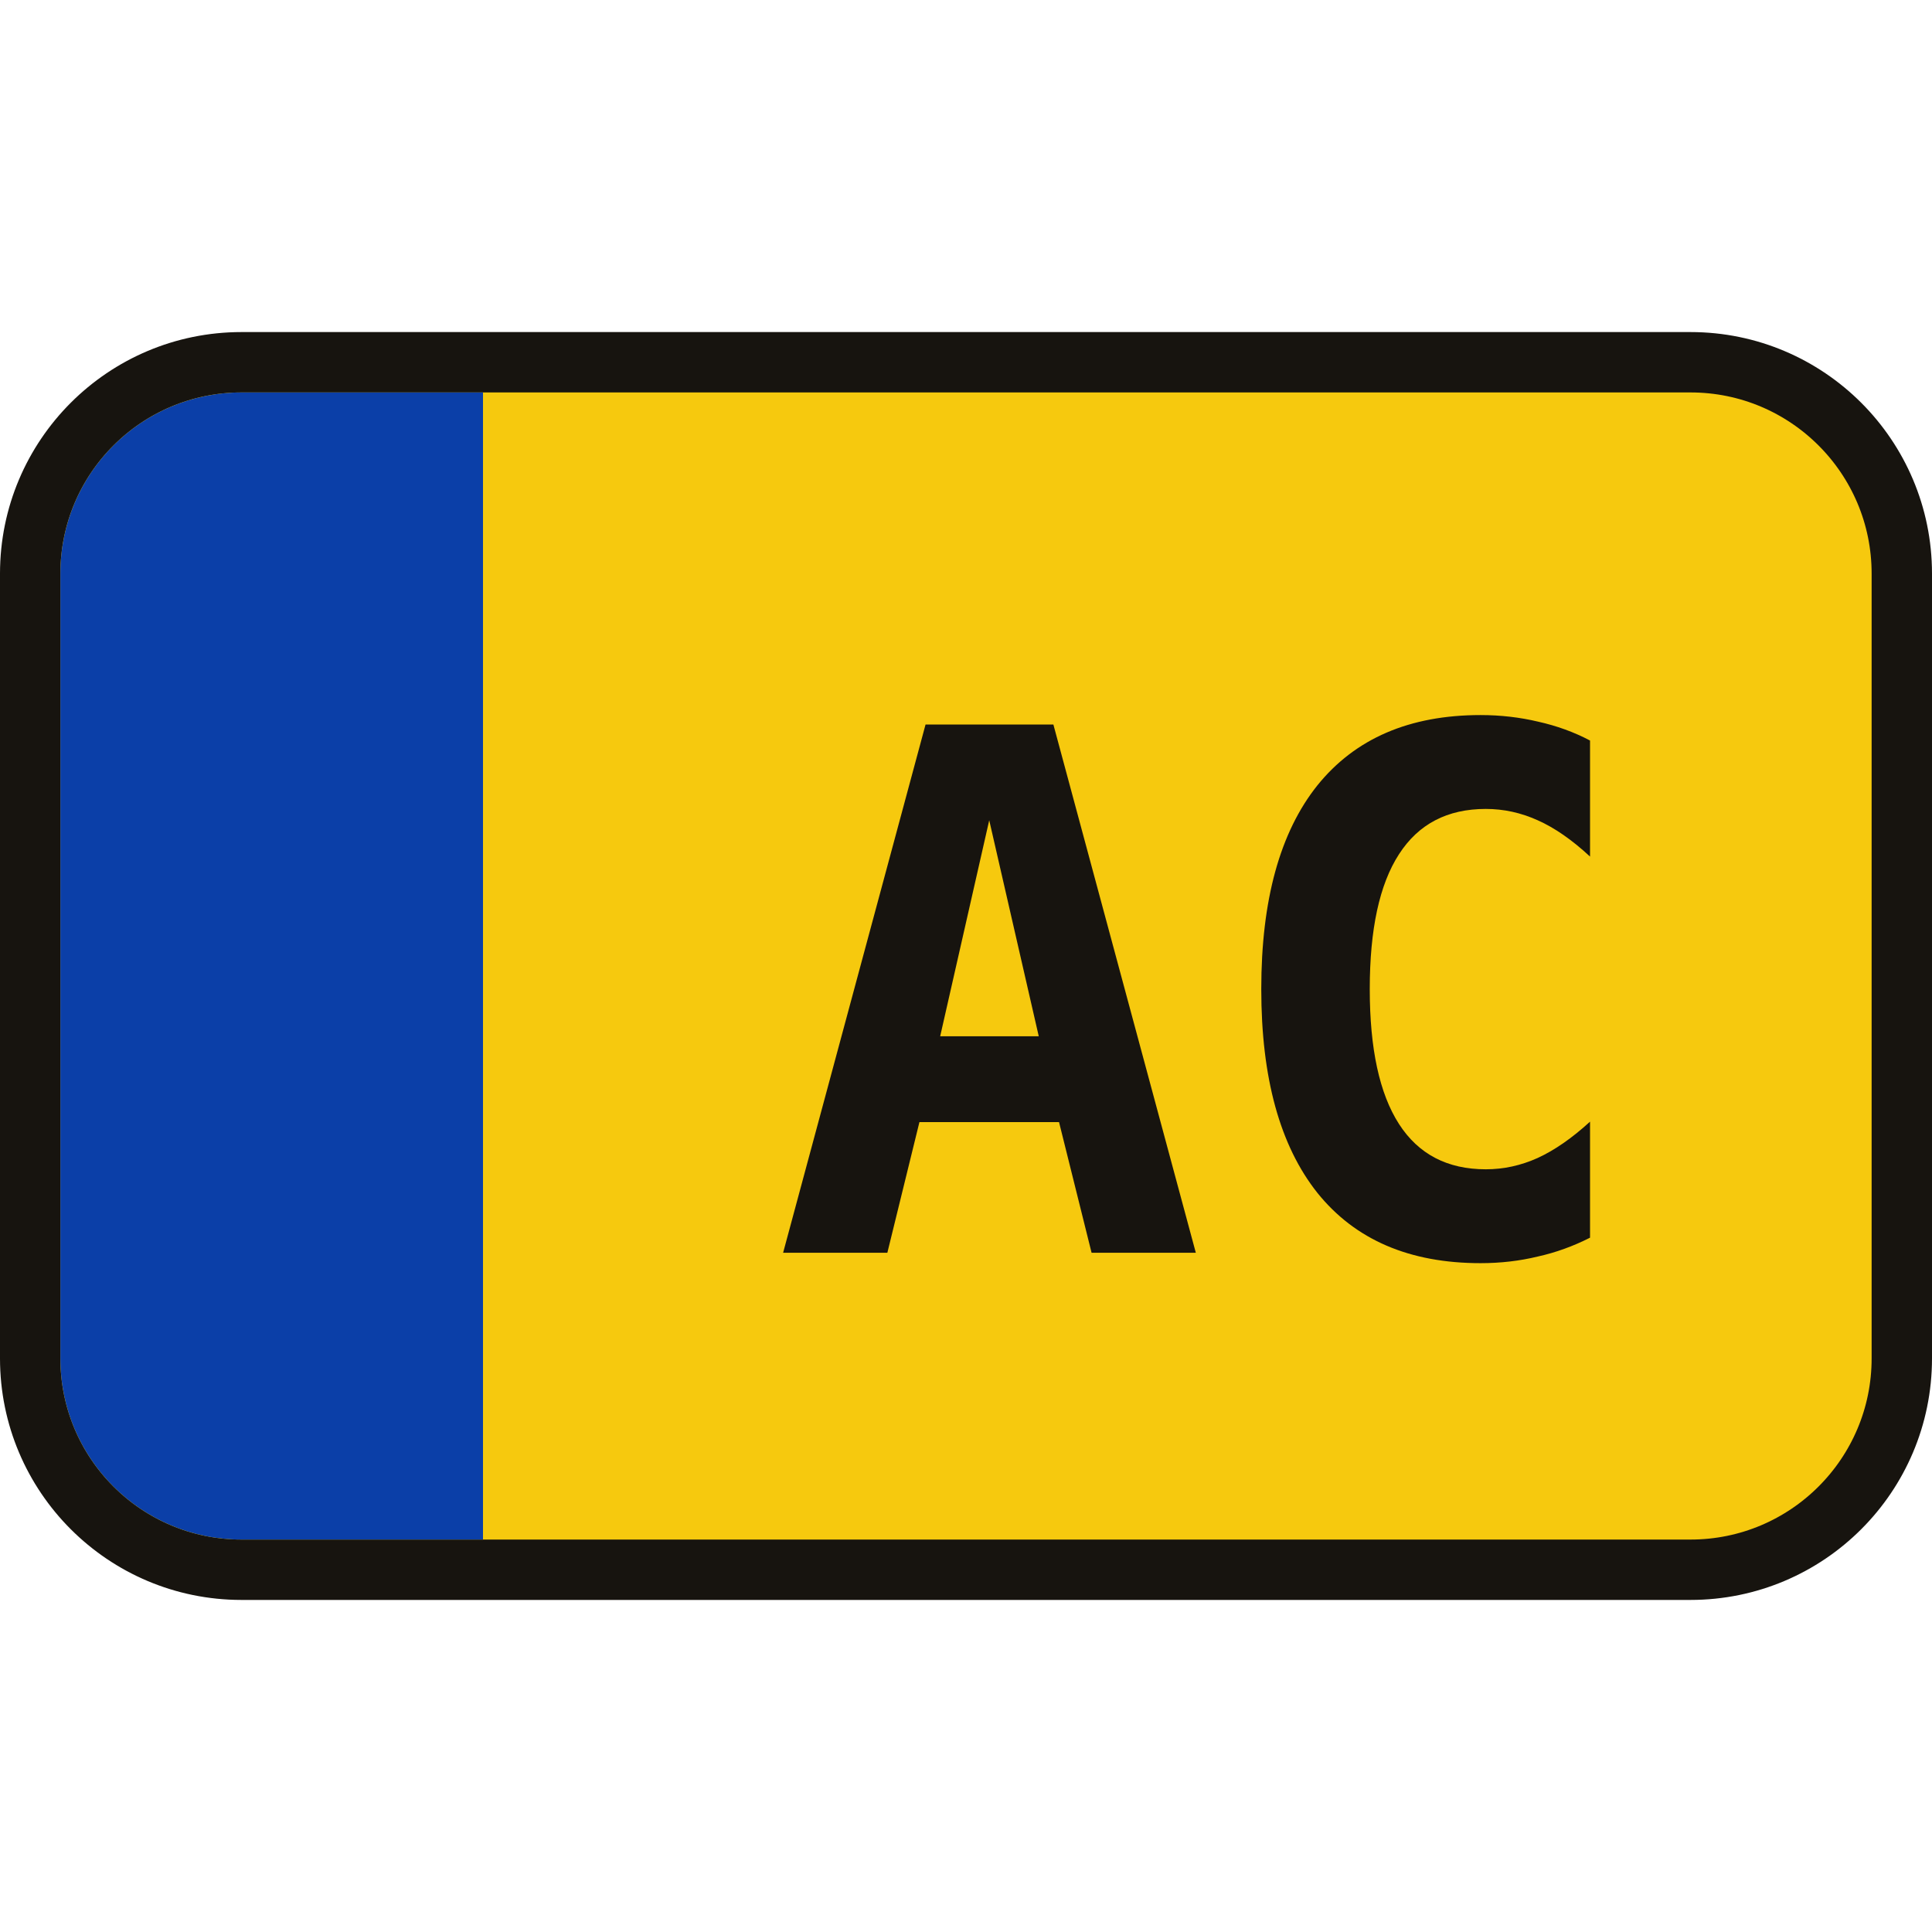
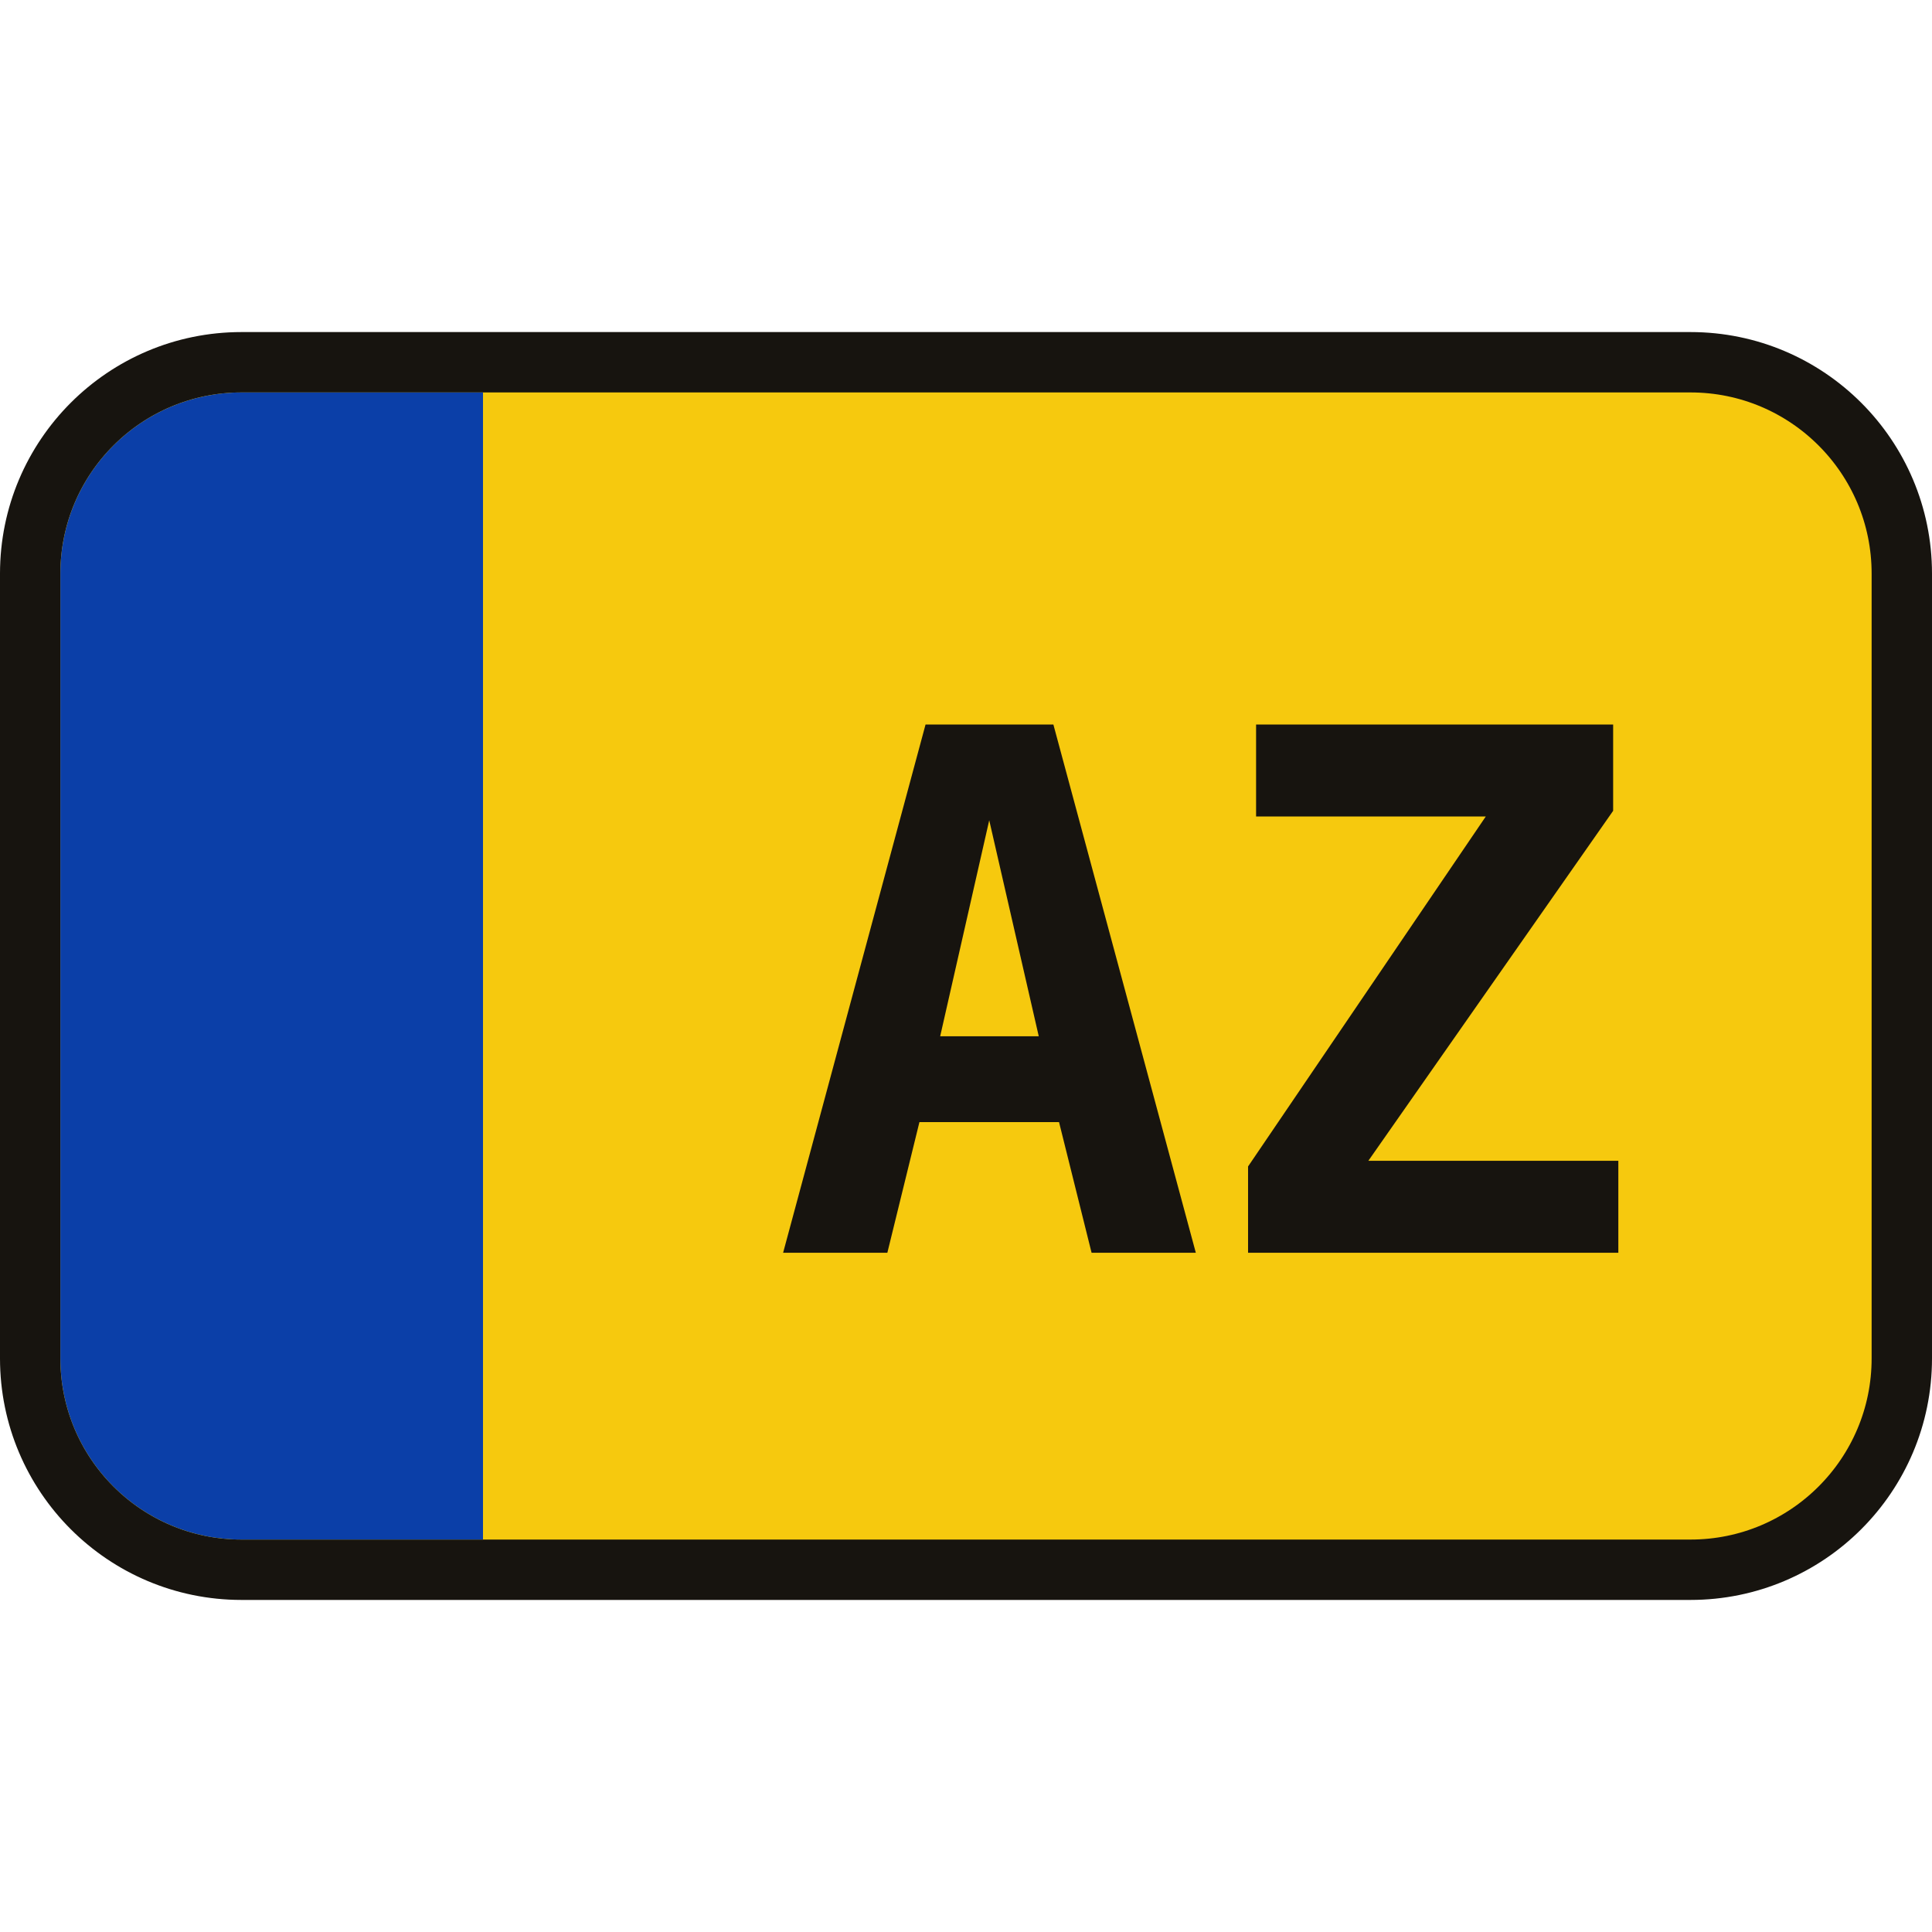
<svg xmlns="http://www.w3.org/2000/svg" viewBox="0 0 64 64">
  <rect x="1" y="12" width="62" height="40" rx="7" fill="#f6c90e" stroke="#17140f" stroke-width="2" />
  <path d="M8 13h8v38H8a6 6 0 0 1-6-6V19a6 6 0 0 1 6-6z" fill="#0b3fa8" />
-   <text x="40" y="41.5" text-anchor="middle" font-family="ui-monospace, Menlo, Consolas, monospace" font-size="24" font-weight="700" fill="#17140f">AC</text>
+   <text x="40" y="41.5" text-anchor="middle" font-family="ui-monospace, Menlo, Consolas, monospace" font-size="24" font-weight="700" fill="#17140f">AZ</text>
</svg>
